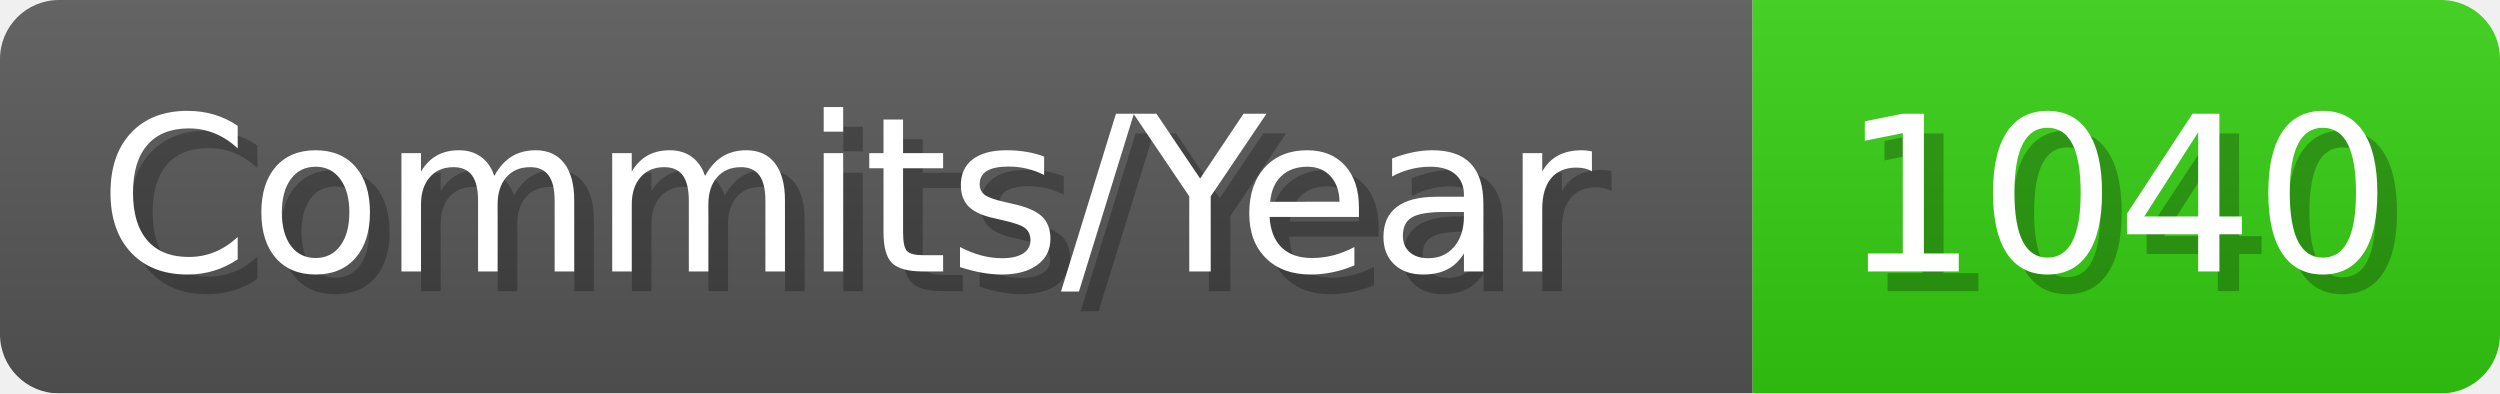
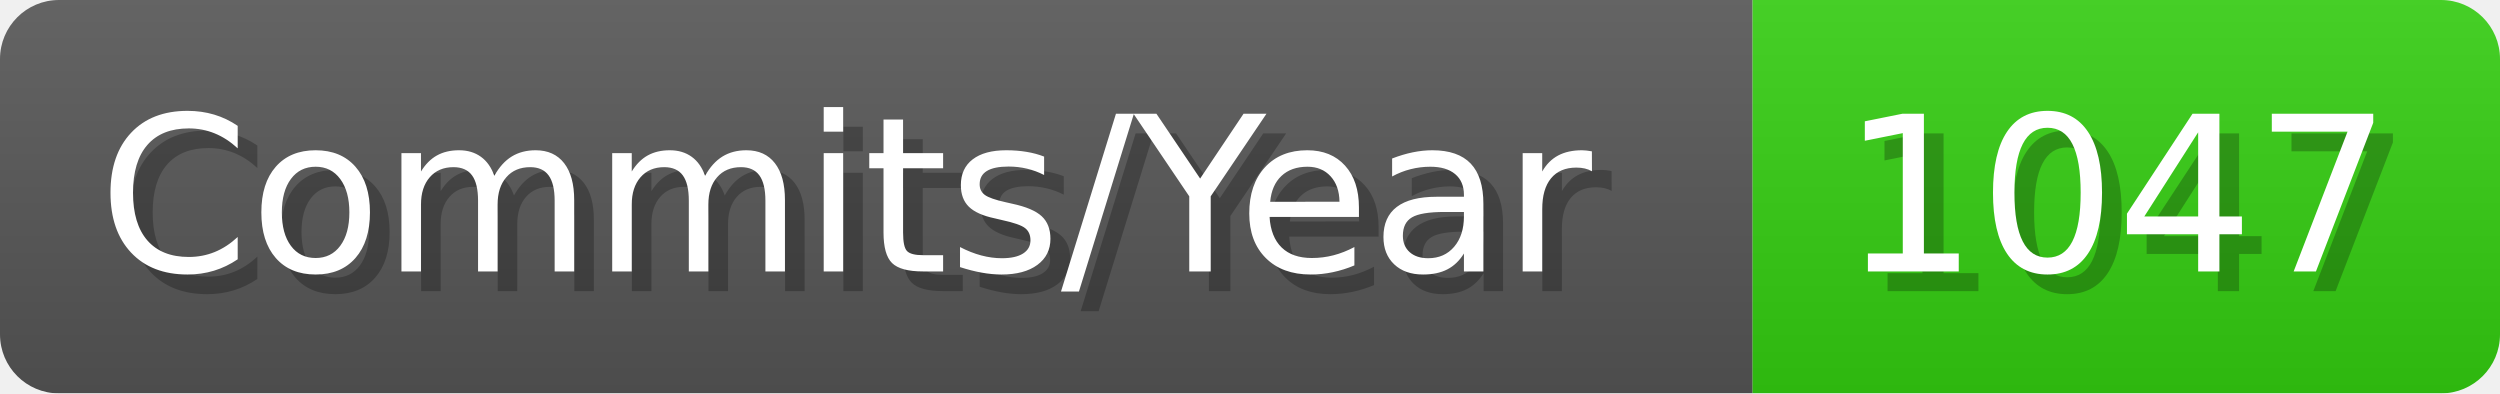
- <svg xmlns="http://www.w3.org/2000/svg" width="127.1" height="20" viewBox="0 0 1271 200" role="img" aria-label="Commits/Year: 1040">
+ <svg xmlns="http://www.w3.org/2000/svg" width="127.1" height="20" viewBox="0 0 1271 200" role="img" aria-label="Commits/Year: 1047">
  <linearGradient id="aUPdi" x2="0" y2="100%">
    <stop offset="0" stop-opacity=".1" stop-color="#EEE" />
    <stop offset="1" stop-opacity=".1" />
  </linearGradient>
  <mask id="WfAiQ">
    <rect width="1271" height="200" rx="30" fill="#FFF" />
  </mask>
  <g mask="url(#WfAiQ)">
    <rect width="891" height="200" fill="#555" />
    <rect width="380" height="200" fill="#3C1" x="891" />
    <rect width="1271" height="200" fill="url(#aUPdi)" />
  </g>
  <g aria-hidden="true" fill="#fff" text-anchor="start" font-family="Verdana,DejaVu Sans,sans-serif" font-size="110">
    <text x="60" y="148" textLength="791" fill="#000" opacity="0.25">Commits/Year</text>
    <text x="50" y="138" textLength="791">Commits/Year</text>
-     <text x="946" y="148" textLength="280" fill="#000" opacity="0.25">1040</text>
-     <text x="936" y="138" textLength="280">1040</text>
+     <text x="946" y="148" textLength="280" fill="#000" opacity="0.25">1047</text>
+     <text x="936" y="138" textLength="280">1047</text>
  </g>
</svg>
